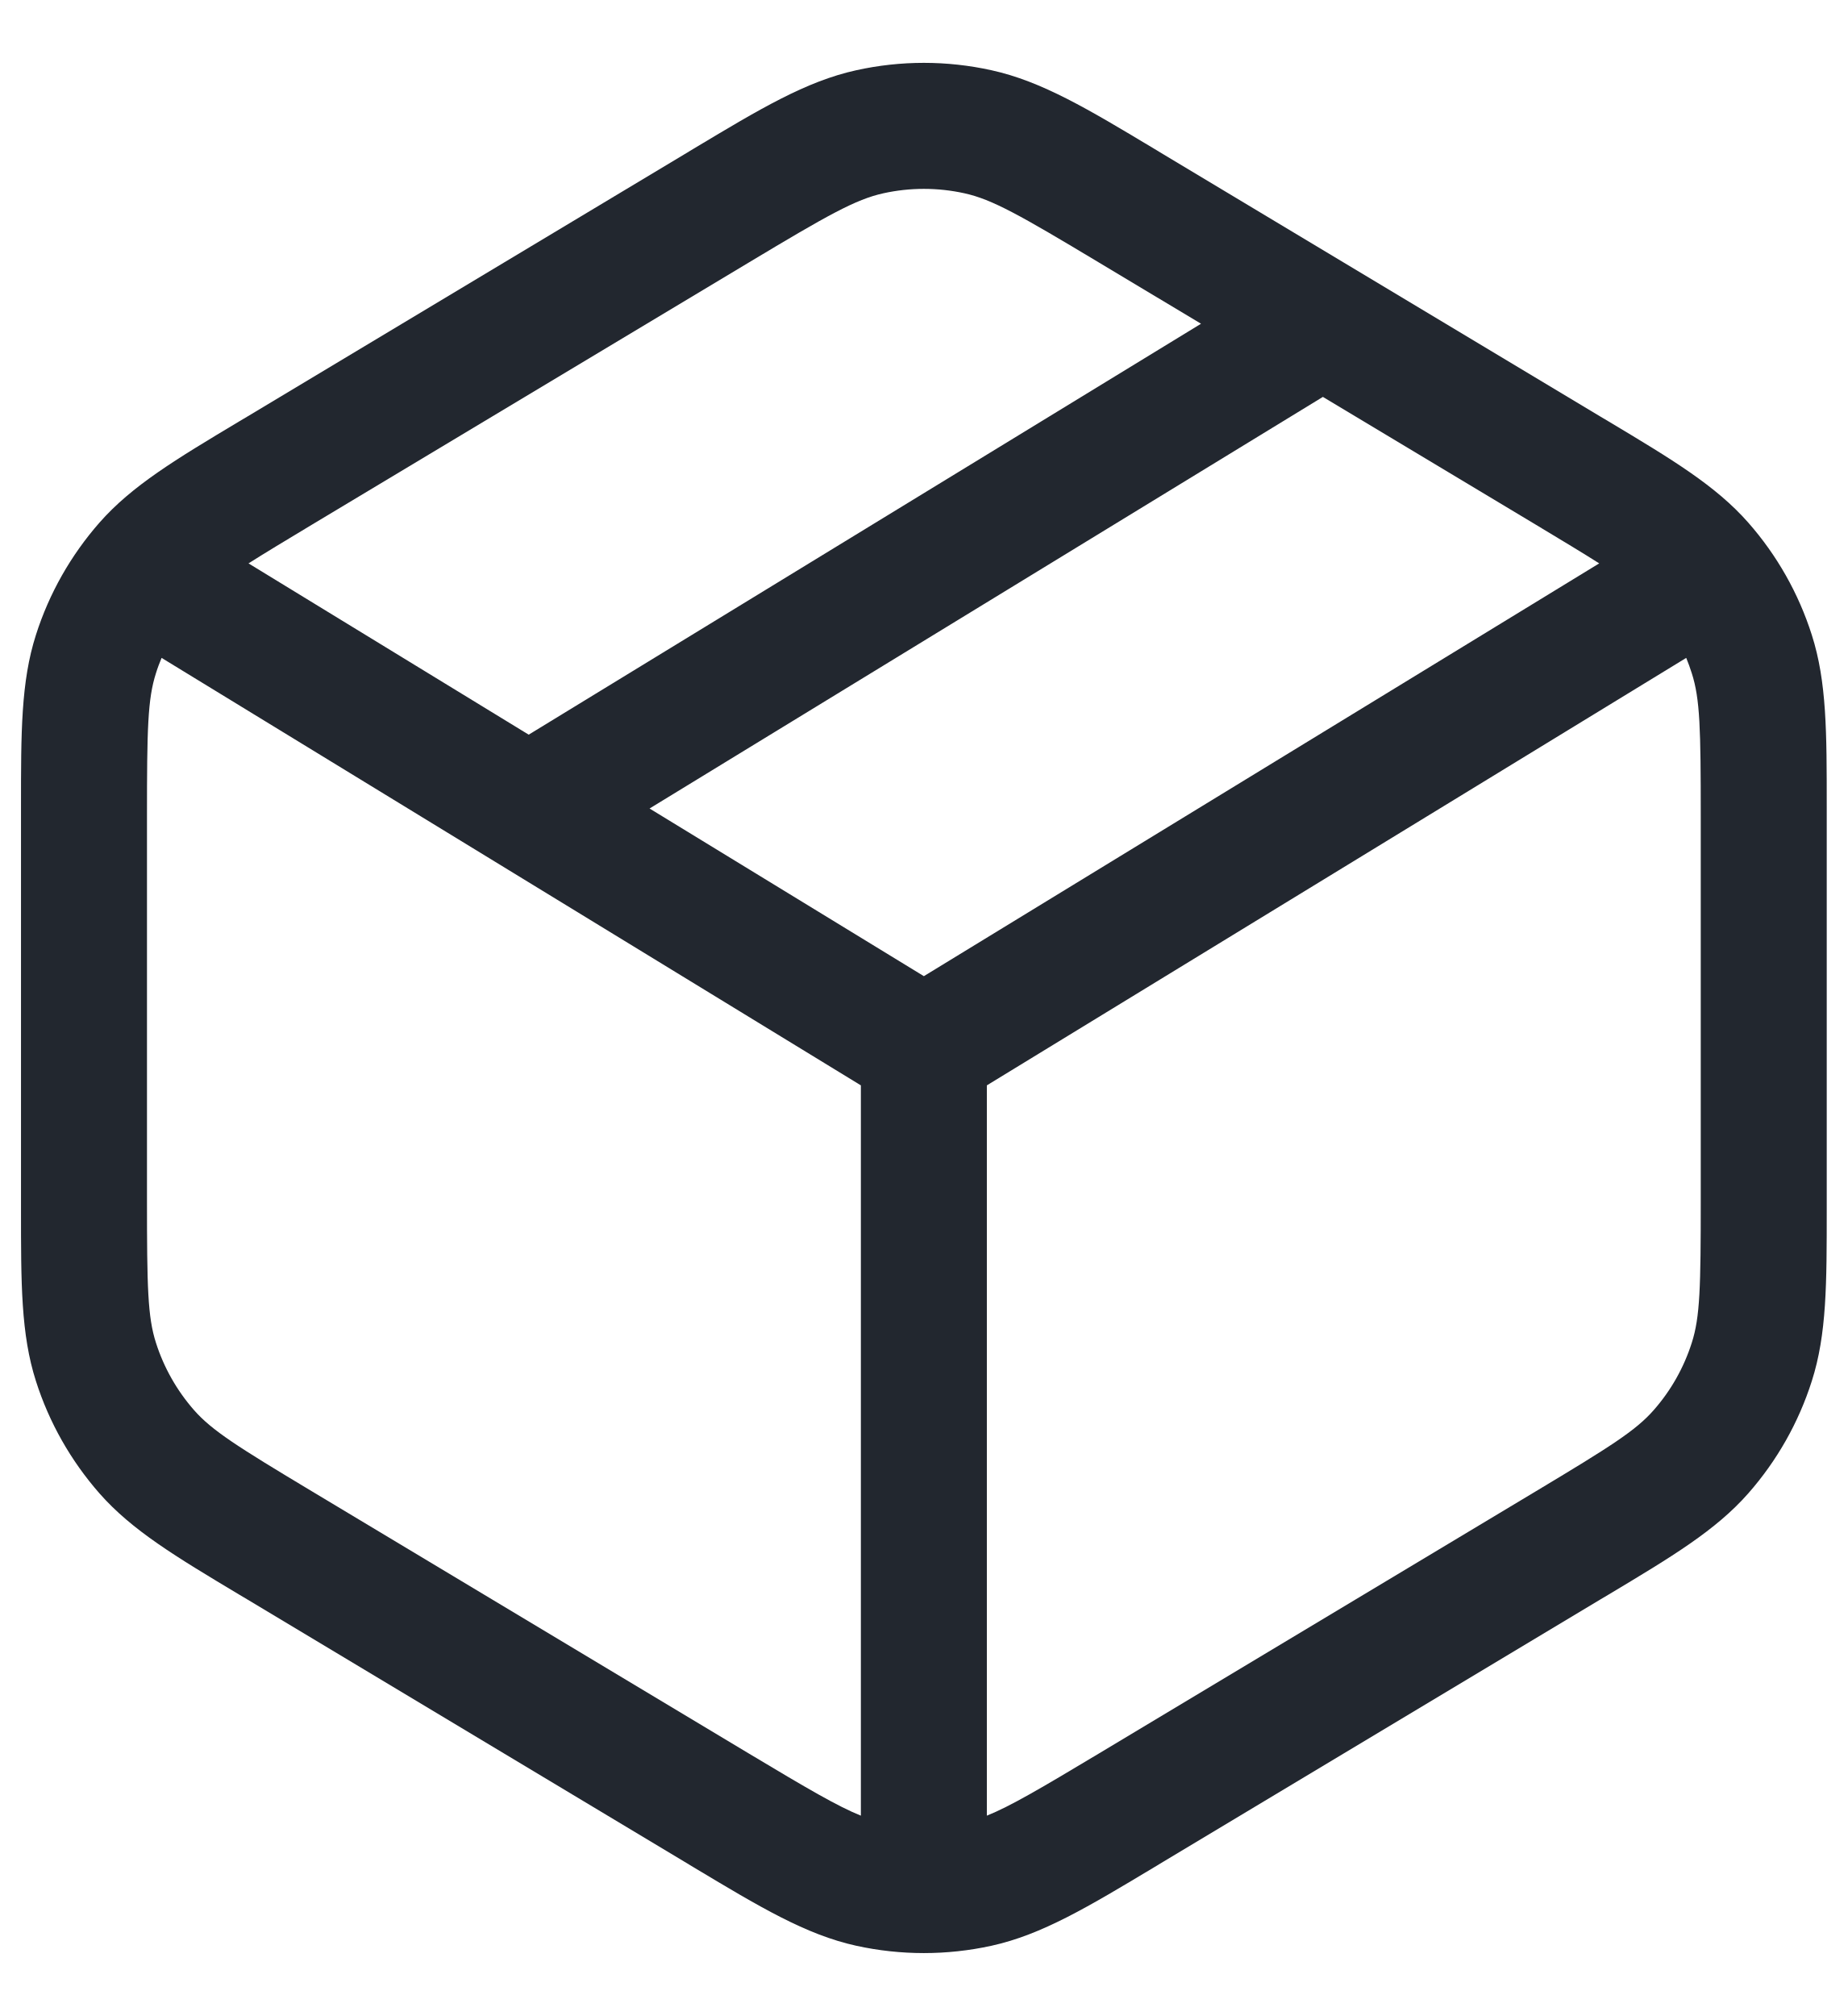
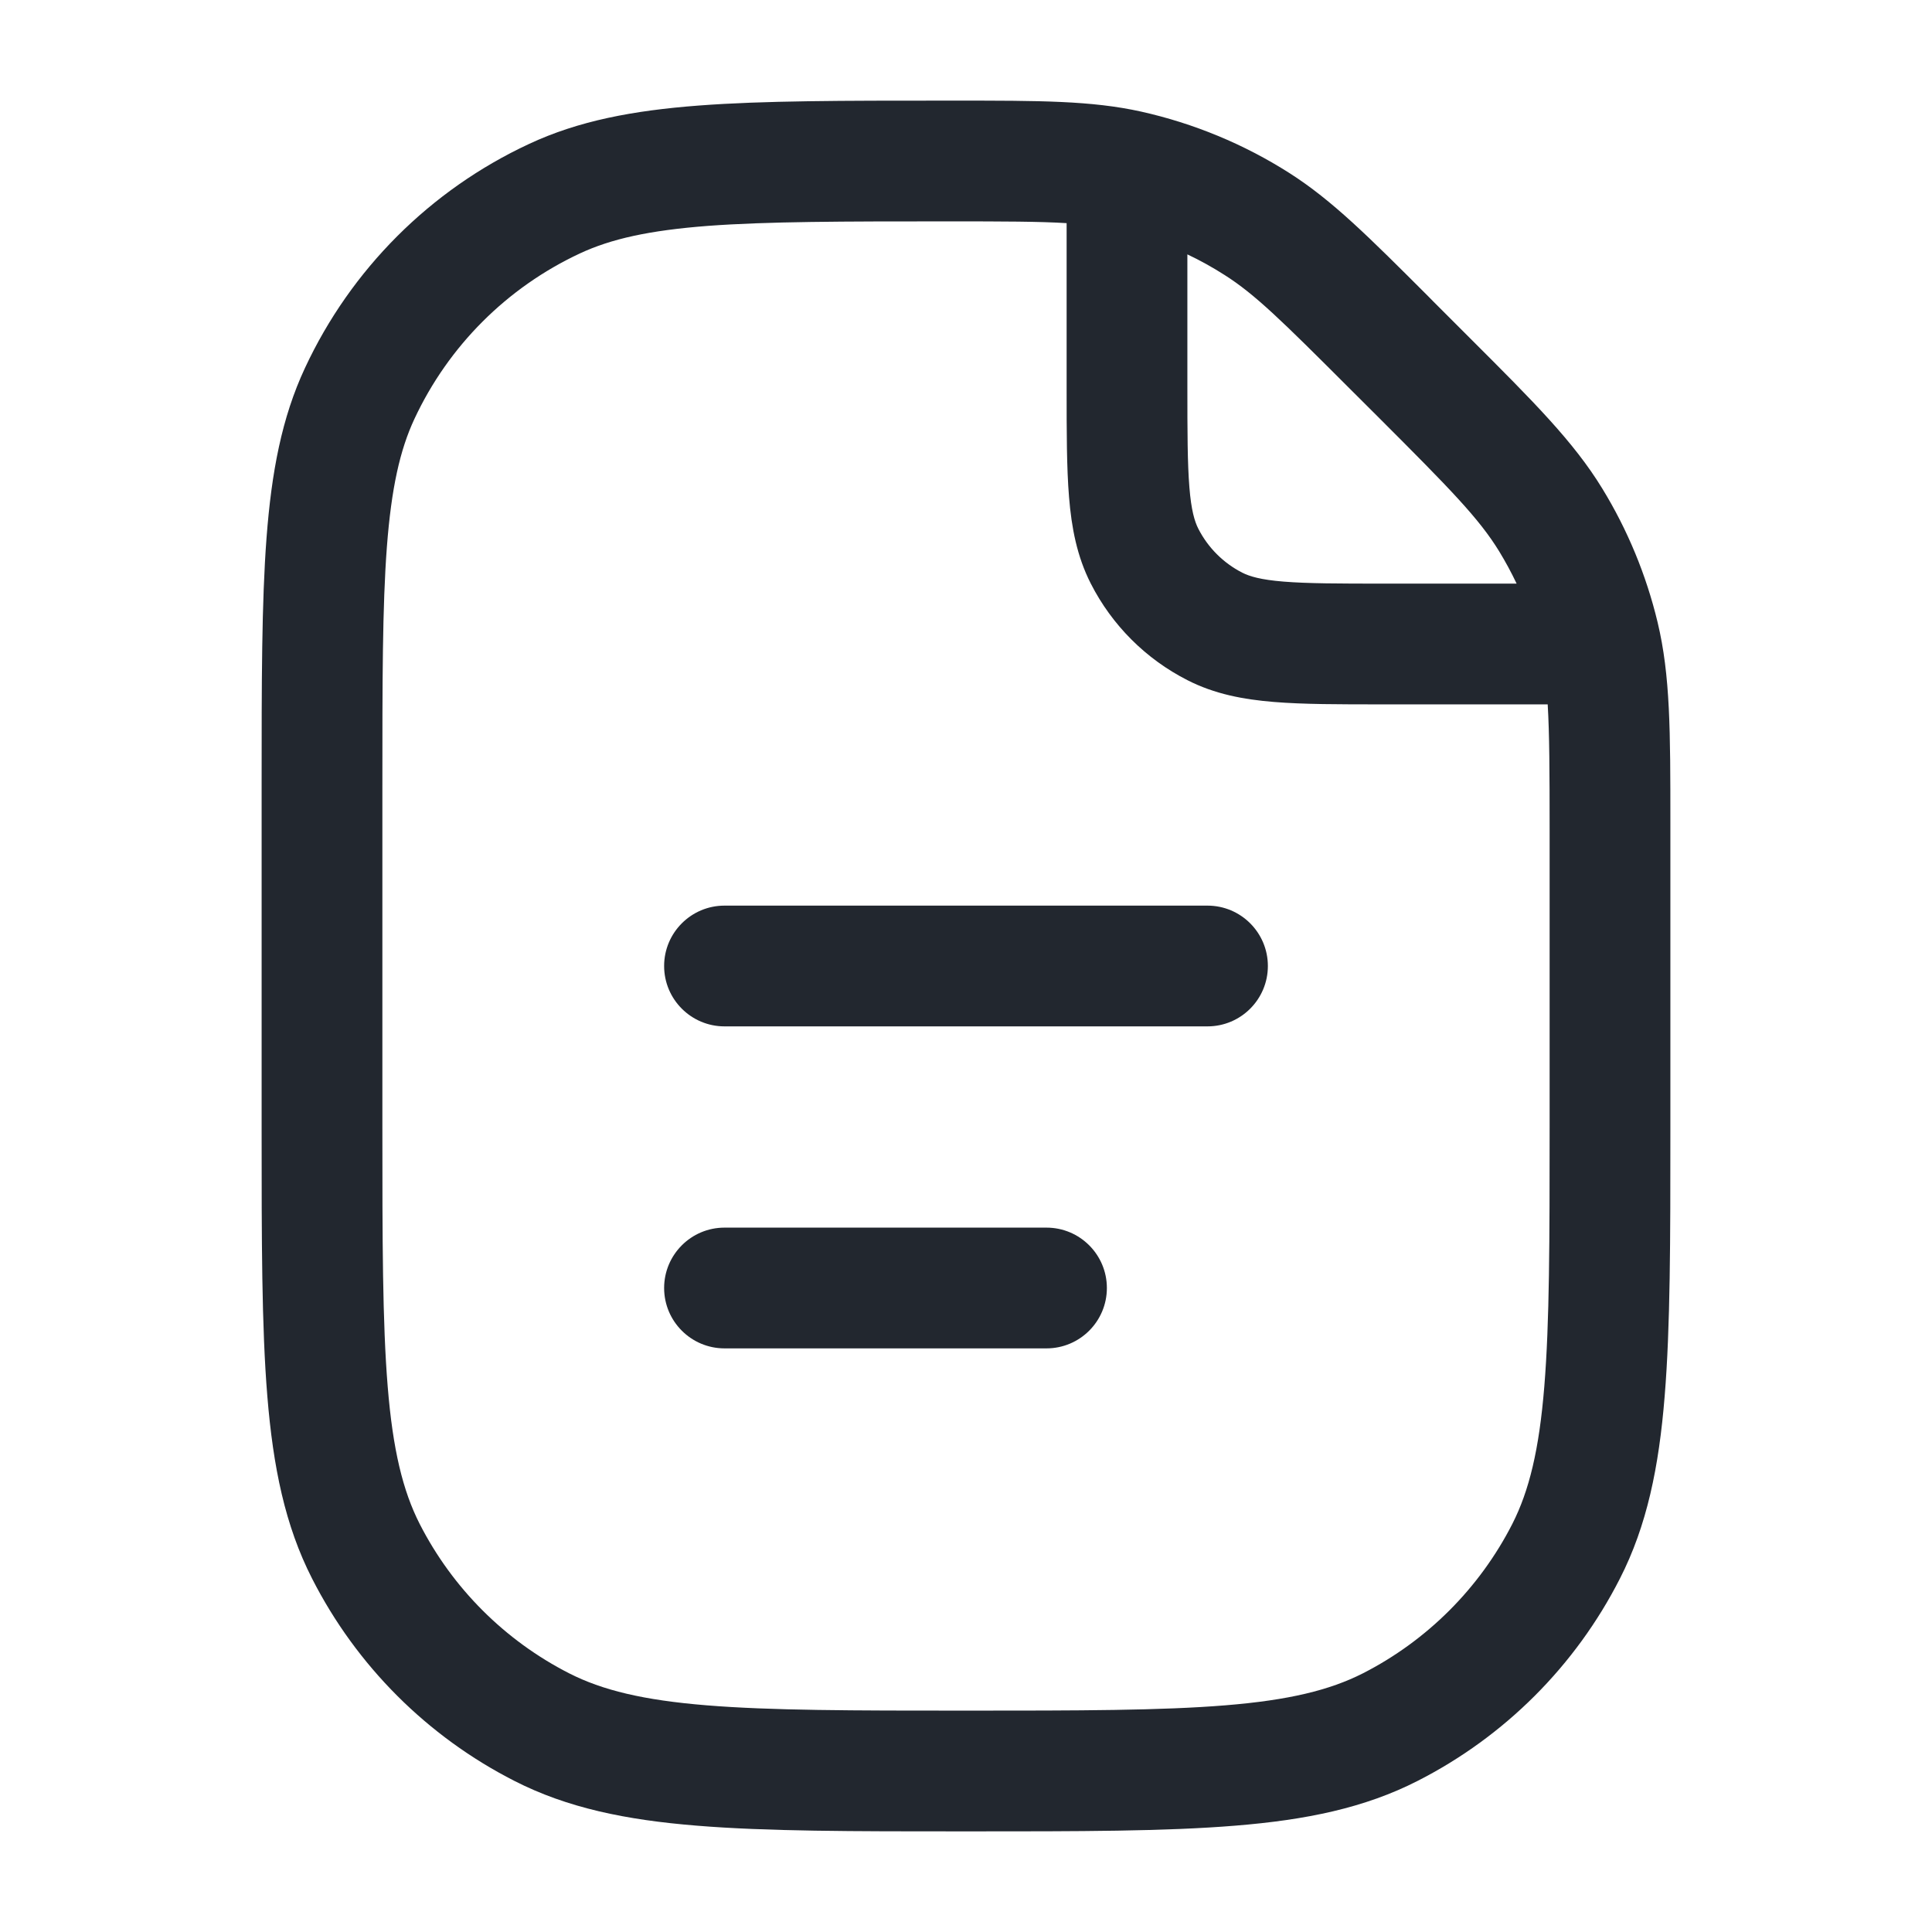
- <svg xmlns="http://www.w3.org/2000/svg" width="22" height="24" viewBox="0 0 22 24" fill="none">
-   <path fill-rule="evenodd" clip-rule="evenodd" d="M10.196 0.836C10.726 0.719 11.274 0.719 11.804 0.836C12.405 0.968 12.954 1.298 13.749 1.775L13.855 1.839L19.055 4.959L19.156 5.019L19.156 5.019C19.909 5.47 20.429 5.782 20.816 6.222C21.158 6.611 21.415 7.065 21.572 7.558C21.751 8.116 21.75 8.723 21.75 9.6V9.6L21.75 9.718V14.282L21.75 14.399V14.399C21.75 15.277 21.751 15.884 21.572 16.442C21.415 16.935 21.158 17.389 20.816 17.778C20.429 18.218 19.909 18.53 19.156 18.981L19.055 19.041L13.855 22.161L13.749 22.225C12.954 22.702 12.405 23.032 11.804 23.164C11.274 23.28 10.726 23.28 10.196 23.164C9.595 23.032 9.046 22.702 8.251 22.225L8.145 22.161L2.945 19.041L2.844 18.981C2.091 18.53 1.571 18.218 1.184 17.778C0.843 17.389 0.585 16.935 0.428 16.442C0.249 15.884 0.25 15.277 0.25 14.399L0.25 14.282V9.718L0.25 9.6C0.25 8.723 0.249 8.116 0.428 7.558C0.585 7.065 0.843 6.611 1.184 6.222C1.571 5.782 2.091 5.47 2.844 5.019L2.945 4.959L8.145 1.839L8.251 1.775C9.046 1.298 9.595 0.968 10.196 0.836ZM11.483 2.301C11.165 2.231 10.835 2.231 10.518 2.301C10.187 2.374 9.859 2.559 8.916 3.125L3.716 6.245C3.395 6.438 3.151 6.585 2.959 6.707L6.295 8.746L14.3 3.854L13.084 3.125C12.141 2.559 11.814 2.374 11.483 2.301ZM7.734 9.625L11 11.621L19.041 6.707C18.849 6.585 18.605 6.438 18.284 6.245L15.751 4.725L7.734 9.625ZM20.077 7.832L11.75 12.921V21.615C12.025 21.505 12.385 21.294 13.084 20.875L18.284 17.755C19.176 17.22 19.477 17.03 19.69 16.787C19.895 16.554 20.049 16.281 20.143 15.986C20.242 15.678 20.25 15.323 20.25 14.282V9.718C20.25 8.677 20.242 8.322 20.143 8.014C20.124 7.952 20.101 7.892 20.077 7.832ZM10.25 21.615V12.921L1.924 7.832C1.899 7.892 1.876 7.952 1.857 8.014C1.758 8.322 1.75 8.677 1.75 9.718V14.282C1.75 15.323 1.758 15.678 1.857 15.986C1.951 16.281 2.106 16.554 2.31 16.787C2.524 17.03 2.824 17.22 3.716 17.755L8.916 20.875C9.615 21.294 9.976 21.505 10.25 21.615Z" fill="#22272F" />
+ <svg xmlns="http://www.w3.org/2000/svg" width="24" height="24" viewBox="0 0 24 24" fill="none">
+   <path fill-rule="evenodd" clip-rule="evenodd" d="M13.25 2.772C12.911 2.751 12.466 2.75 11.778 2.75C10.471 2.75 9.533 2.751 8.794 2.806C8.063 2.862 7.59 2.968 7.204 3.148C6.298 3.571 5.571 4.298 5.148 5.204C4.968 5.59 4.862 6.063 4.806 6.794C4.75 7.533 4.75 8.471 4.75 9.778V14C4.75 15.412 4.751 16.427 4.816 17.223C4.88 18.01 5.004 18.518 5.213 18.93C5.621 19.729 6.271 20.379 7.071 20.787C7.482 20.996 7.99 21.12 8.777 21.184C9.573 21.249 10.588 21.25 12 21.25C13.412 21.25 14.427 21.249 15.223 21.184C16.01 21.12 16.518 20.996 16.93 20.787C17.729 20.379 18.379 19.729 18.787 18.93C18.996 18.518 19.12 18.01 19.184 17.223C19.249 16.427 19.25 15.412 19.25 14V10.314C19.25 9.588 19.248 9.113 19.226 8.75H17.2H17.17C16.635 8.75 16.19 8.75 15.825 8.72C15.445 8.689 15.089 8.622 14.752 8.45C14.234 8.187 13.813 7.766 13.55 7.249C13.378 6.911 13.311 6.555 13.28 6.175C13.25 5.81 13.25 5.365 13.25 4.83V4.8V2.772ZM18.84 7.25C18.775 7.113 18.703 6.98 18.624 6.85C18.372 6.439 18.017 6.077 17.127 5.187L16.748 4.809C15.924 3.985 15.589 3.655 15.212 3.416C15.063 3.321 14.909 3.235 14.75 3.16V4.8C14.75 5.372 14.751 5.757 14.775 6.053C14.798 6.34 14.84 6.477 14.886 6.568C15.006 6.803 15.197 6.994 15.432 7.114C15.523 7.16 15.66 7.202 15.947 7.225C16.243 7.249 16.628 7.25 17.2 7.25H18.84ZM14.174 1.386C13.558 1.25 12.915 1.25 11.87 1.25L11.778 1.25L11.747 1.25C10.478 1.25 9.483 1.25 8.681 1.311C7.865 1.373 7.188 1.5 6.57 1.789C5.345 2.36 4.36 3.345 3.789 4.57C3.5 5.188 3.373 5.865 3.311 6.681C3.25 7.483 3.25 8.478 3.25 9.747V9.778V14V14.034C3.25 15.405 3.25 16.481 3.321 17.345C3.393 18.225 3.541 18.952 3.877 19.61C4.428 20.692 5.308 21.572 6.39 22.123C7.048 22.459 7.775 22.608 8.655 22.679C9.519 22.75 10.595 22.75 11.966 22.75H11.966H12H12.034H12.034C13.405 22.75 14.481 22.75 15.345 22.679C16.225 22.608 16.952 22.459 17.61 22.123C18.692 21.572 19.572 20.692 20.123 19.61C20.459 18.952 20.608 18.225 20.679 17.345C20.75 16.481 20.75 15.405 20.75 14.034V14.034V14V10.314L20.75 10.215C20.75 9.086 20.75 8.391 20.591 7.729C20.45 7.142 20.218 6.581 19.903 6.067C19.547 5.486 19.055 4.994 18.257 4.197L18.257 4.197L18.187 4.127L17.808 3.748L17.744 3.683C17.005 2.944 16.55 2.489 16.018 2.15C15.453 1.79 14.828 1.532 14.174 1.386ZM9 11.25C8.586 11.25 8.25 11.586 8.25 12C8.25 12.414 8.586 12.75 9 12.75H15C15.414 12.75 15.75 12.414 15.75 12C15.75 11.586 15.414 11.25 15 11.25H9ZM9 15.25C8.586 15.25 8.25 15.586 8.25 16C8.25 16.414 8.586 16.75 9 16.75H13C13.414 16.75 13.75 16.414 13.75 16C13.75 15.586 13.414 15.25 13 15.25H9Z" fill="#22272F" />
</svg>
